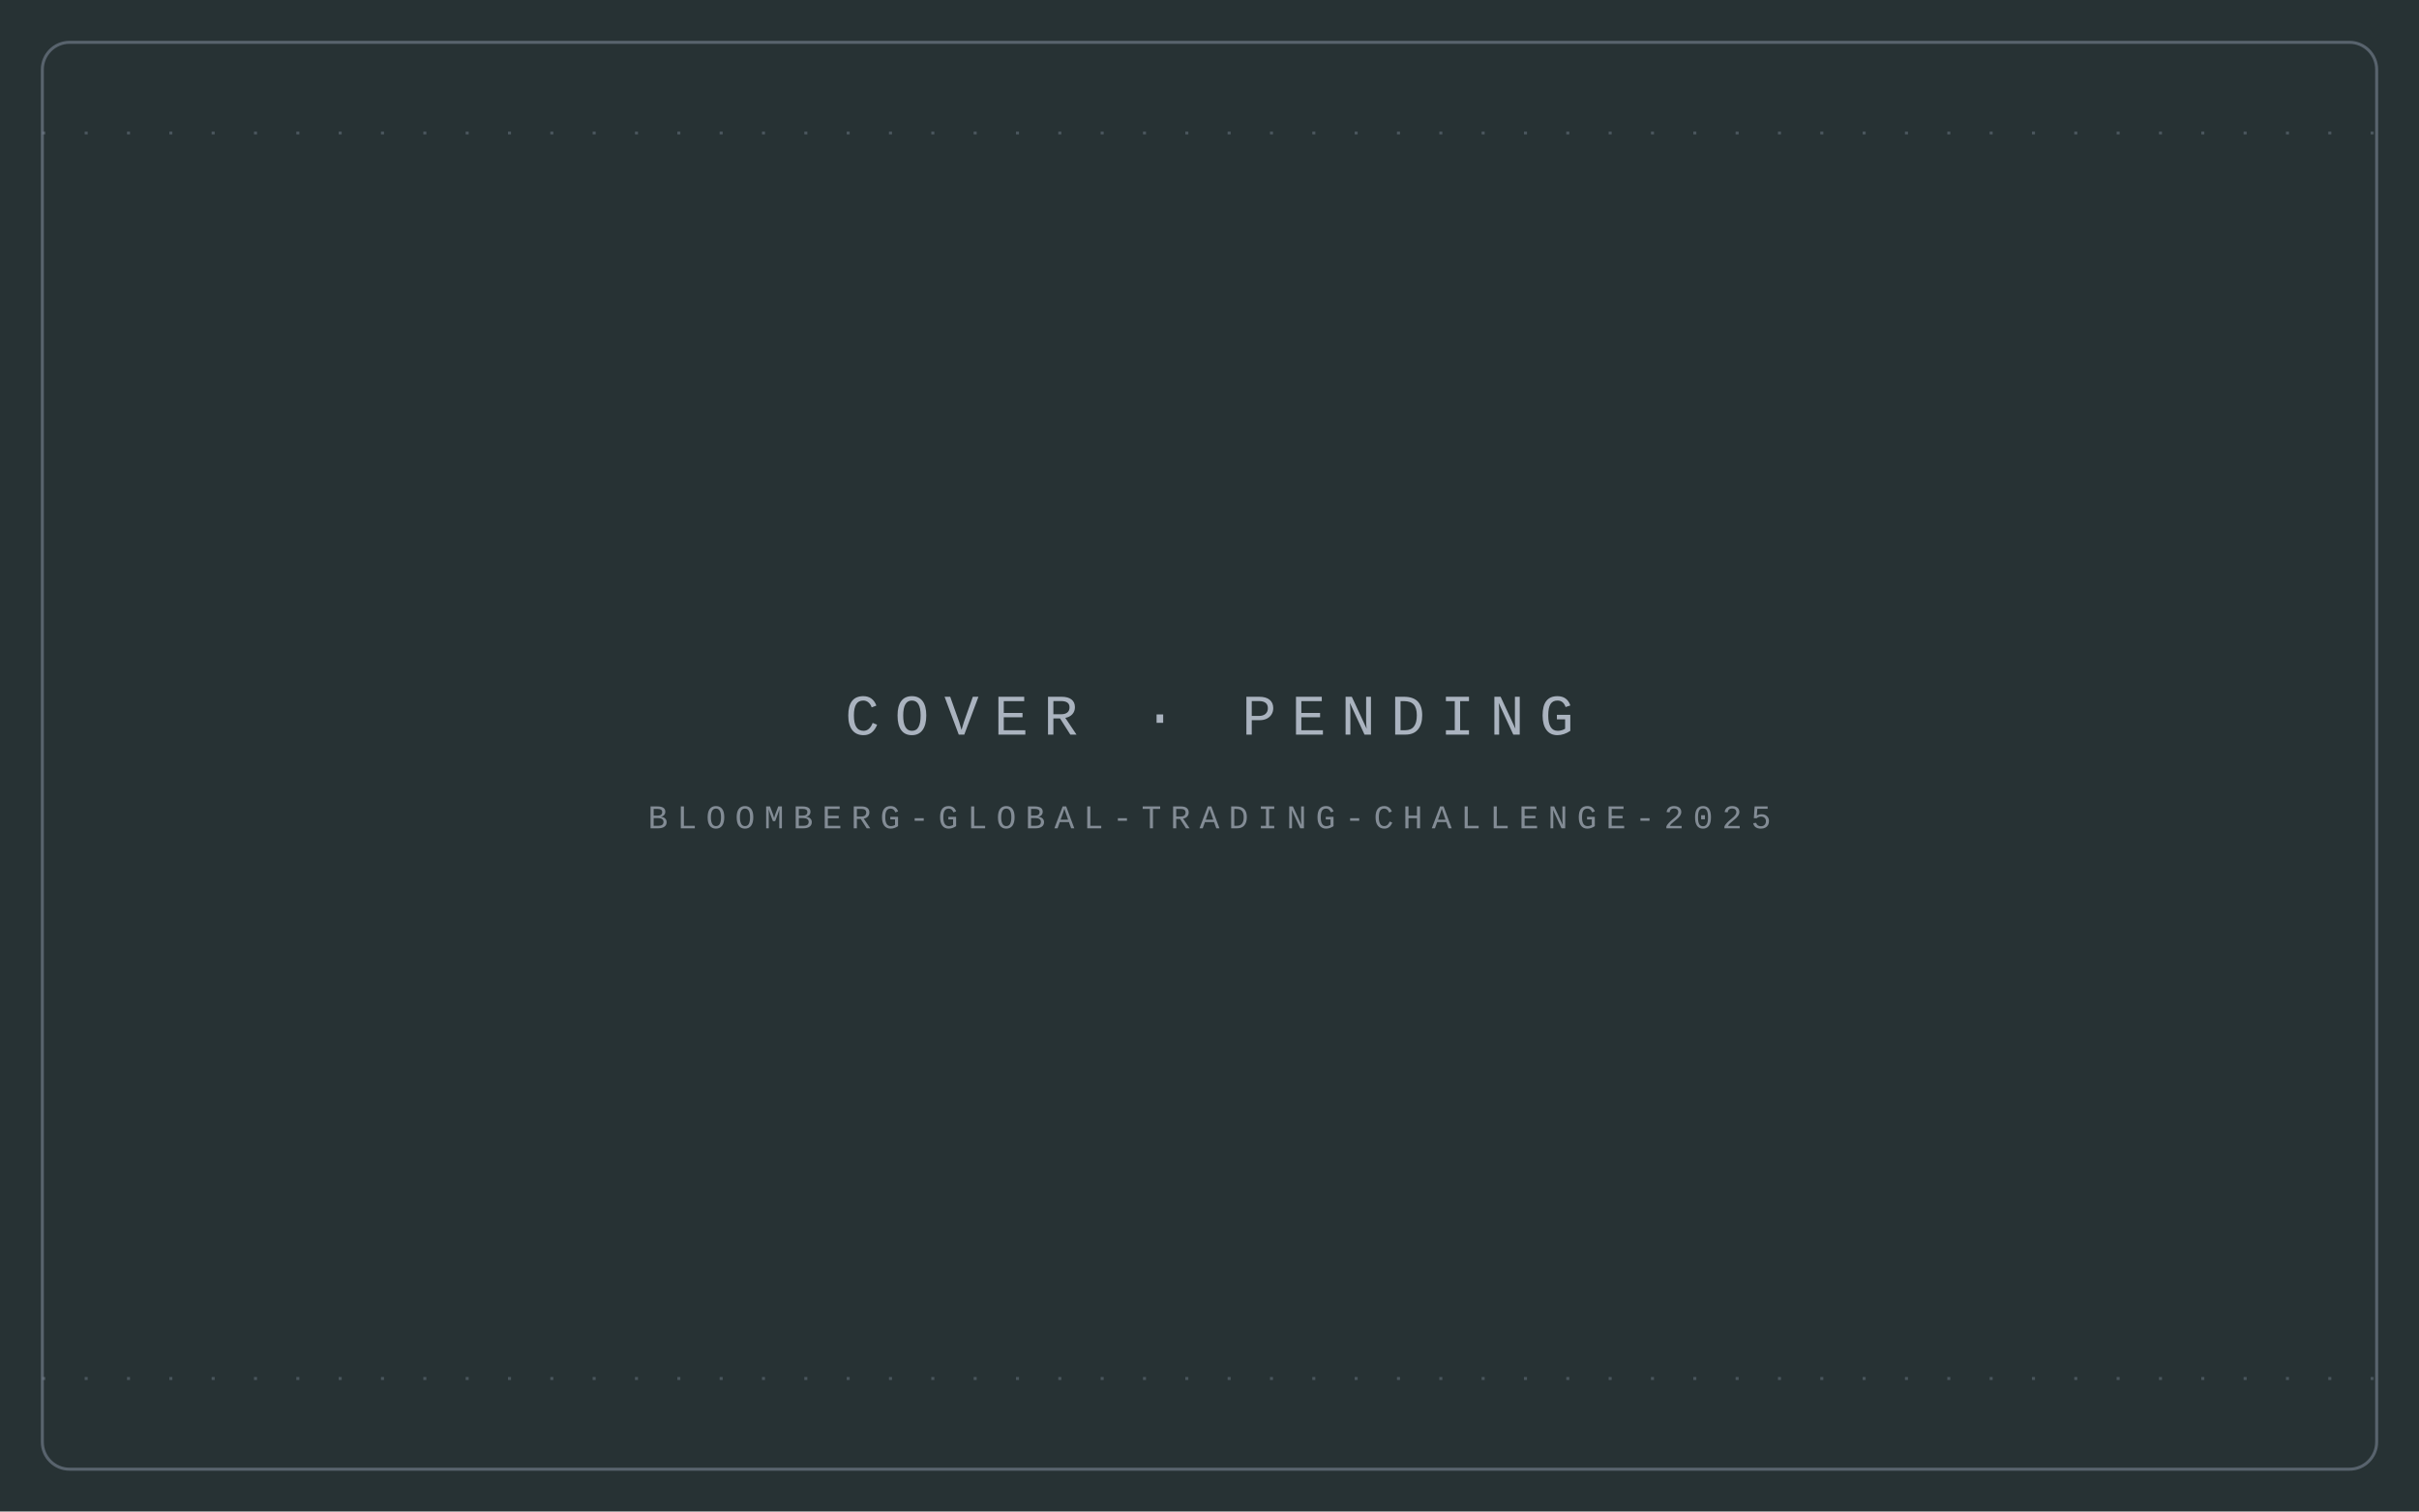
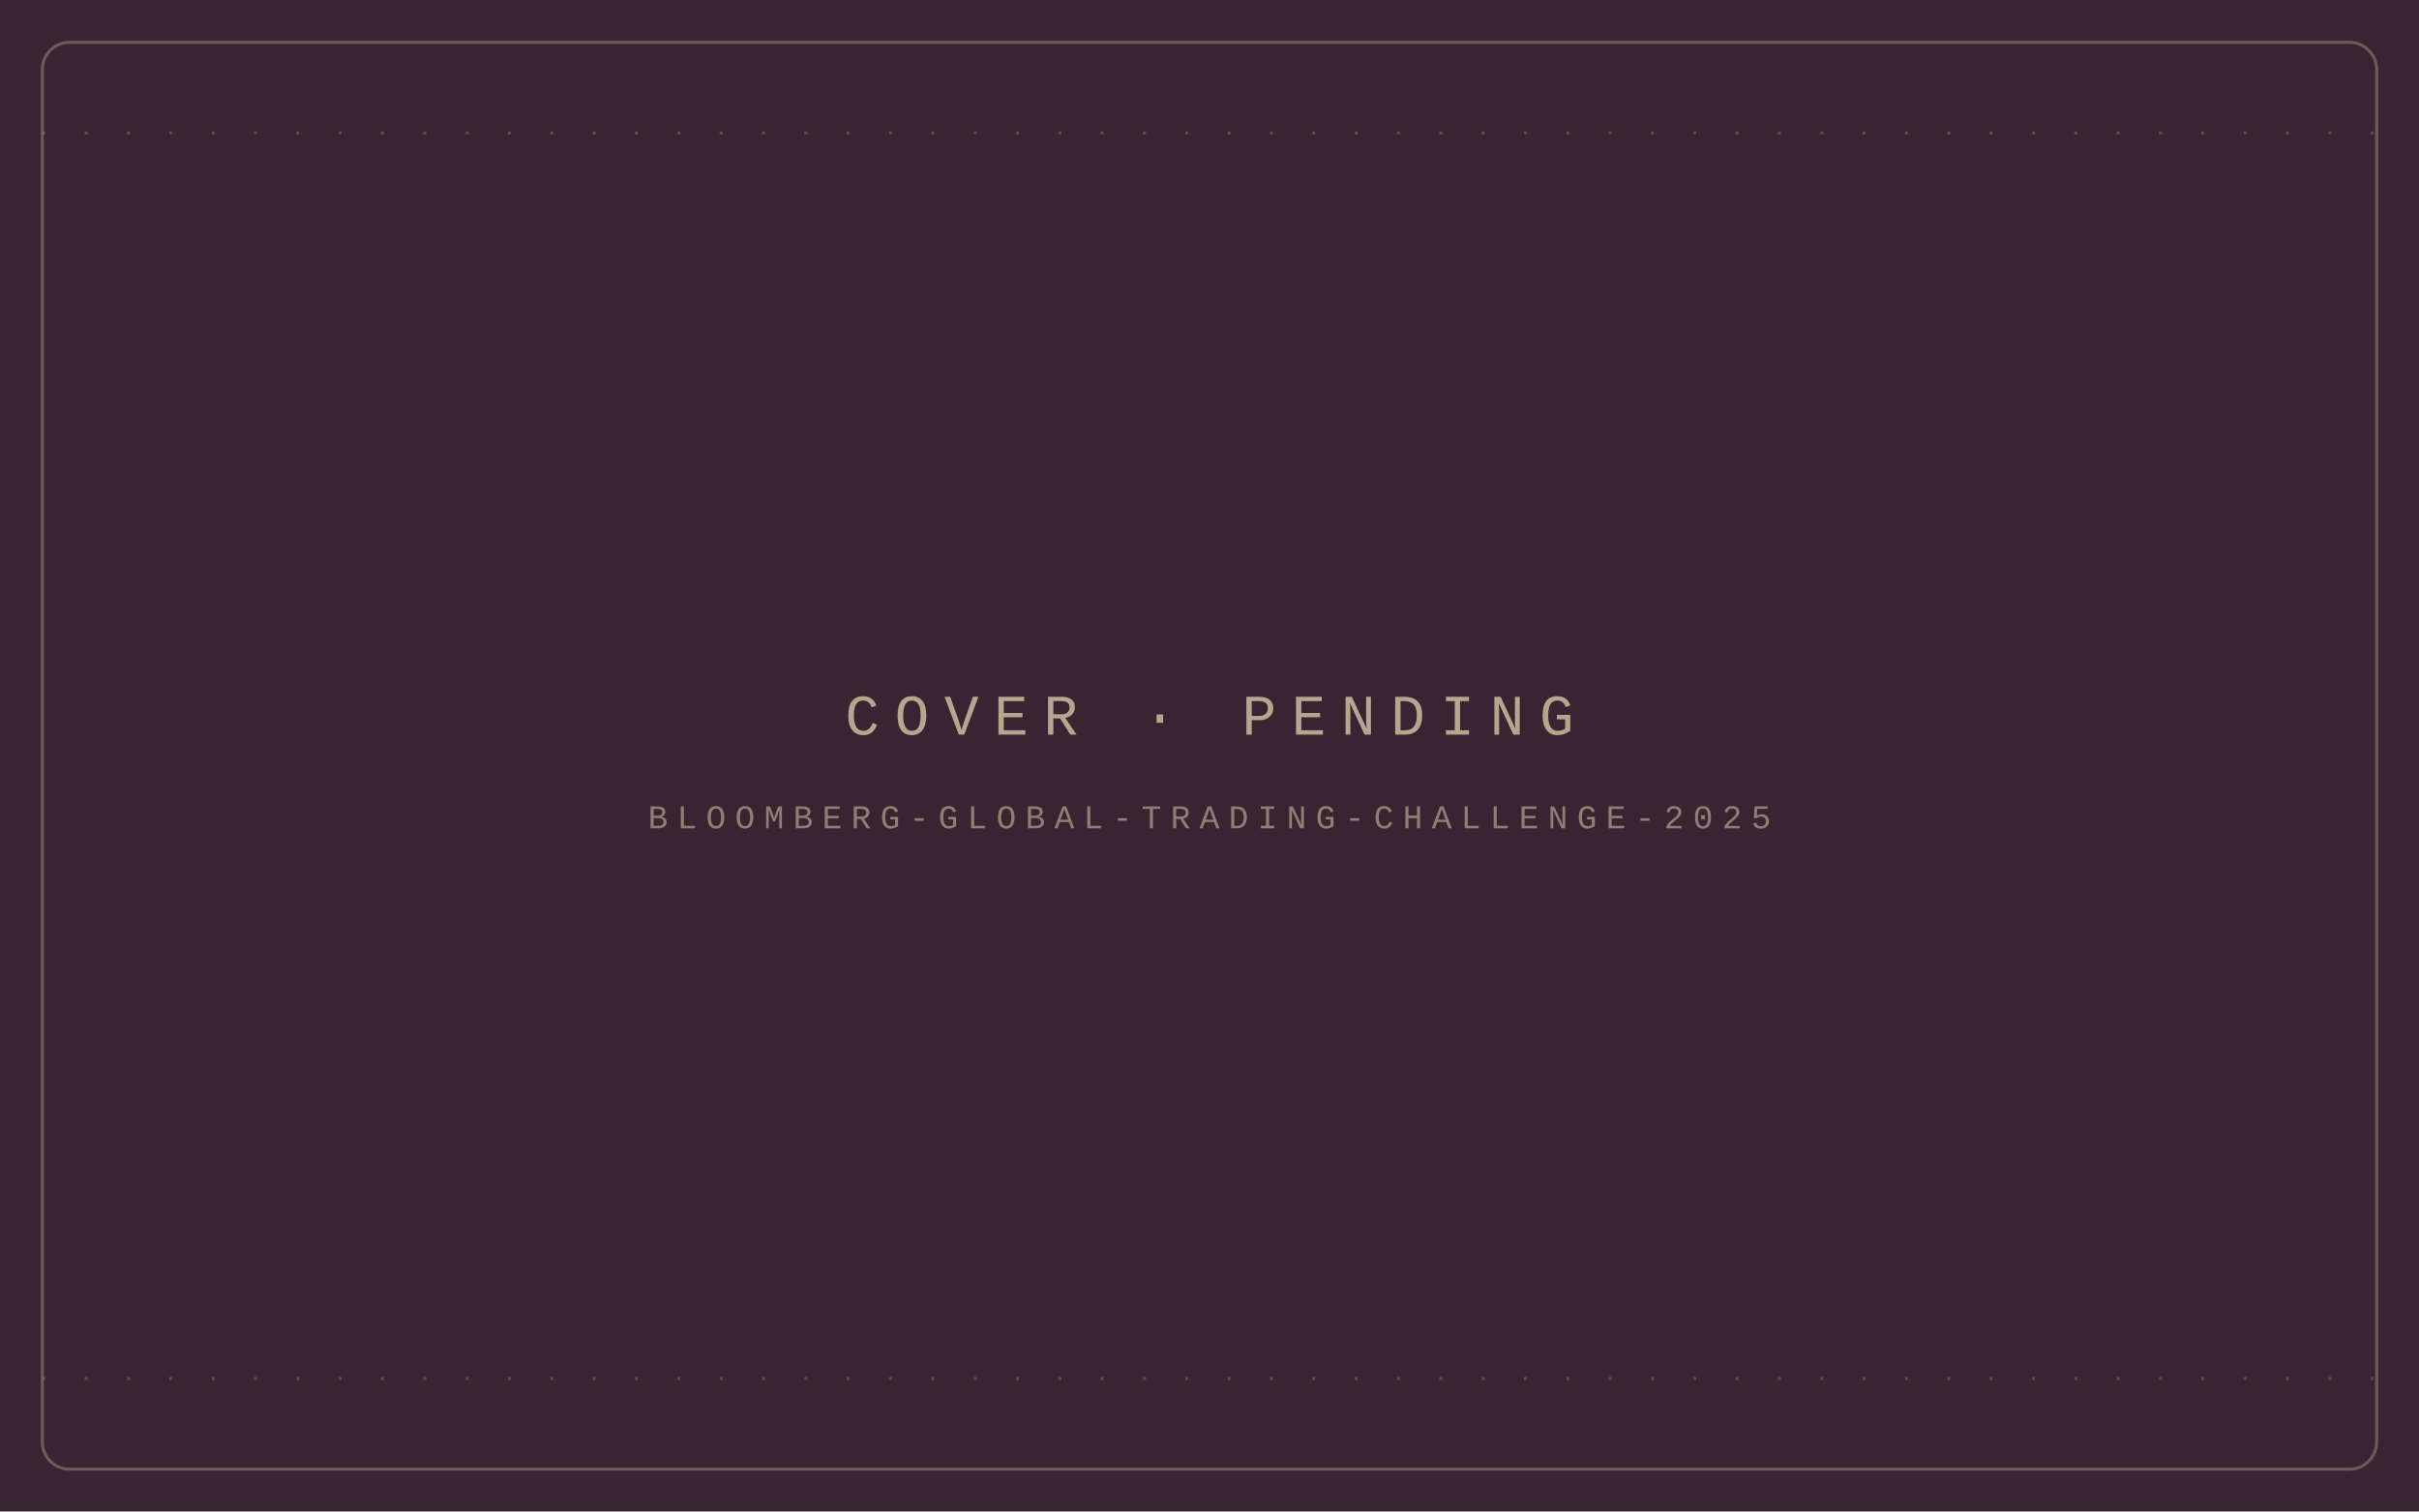
<svg xmlns="http://www.w3.org/2000/svg" width="1600" height="1000" viewBox="0 0 1600 1000" role="img" aria-label="Placeholder image">
-   <rect width="1600" height="1000" fill="#273234" />
-   <rect x="28" y="28" width="1544" height="944" fill="none" stroke="#8b95a6" stroke-opacity="0.5" stroke-width="2" rx="18" />
-   <line x1="28" y1="88" x2="1572" y2="88" stroke="#8b95a6" stroke-opacity="0.35" stroke-width="2" stroke-dasharray="2 26" />
-   <line x1="28" y1="912" x2="1572" y2="912" stroke="#8b95a6" stroke-opacity="0.35" stroke-width="2" stroke-dasharray="2 26" />
-   <text x="800" y="486" text-anchor="middle" font-family="'IBM Plex Mono','Courier New',monospace" font-size="38" letter-spacing="10" fill="#aab3bf">COVER · PENDING</text>
-   <text x="800" y="548" text-anchor="middle" font-family="'IBM Plex Mono','Courier New',monospace" font-size="22" letter-spacing="6" fill="#aab3bf" fill-opacity="0.7">BLOOMBERG-GLOBAL-TRADING-CHALLENGE-2025</text>
+   <rect width="1600" height="1000" fill="#372532" />
+   <rect x="28" y="28" width="1544" height="944" fill="none" stroke="#a5937d" stroke-opacity="0.5" stroke-width="2" rx="18" />
+   <line x1="28" y1="88" x2="1572" y2="88" stroke="#a5937d" stroke-opacity="0.35" stroke-width="2" stroke-dasharray="2 26" />
+   <line x1="28" y1="912" x2="1572" y2="912" stroke="#a5937d" stroke-opacity="0.35" stroke-width="2" stroke-dasharray="2 26" />
+   <text x="800" y="486" text-anchor="middle" font-family="'IBM Plex Mono','Courier New',monospace" font-size="38" letter-spacing="10" fill="#b7a58f">COVER · PENDING</text>
+   <text x="800" y="548" text-anchor="middle" font-family="'IBM Plex Mono','Courier New',monospace" font-size="22" letter-spacing="6" fill="#b7a58f" fill-opacity="0.7">BLOOMBERG-GLOBAL-TRADING-CHALLENGE-2025</text>
</svg>
